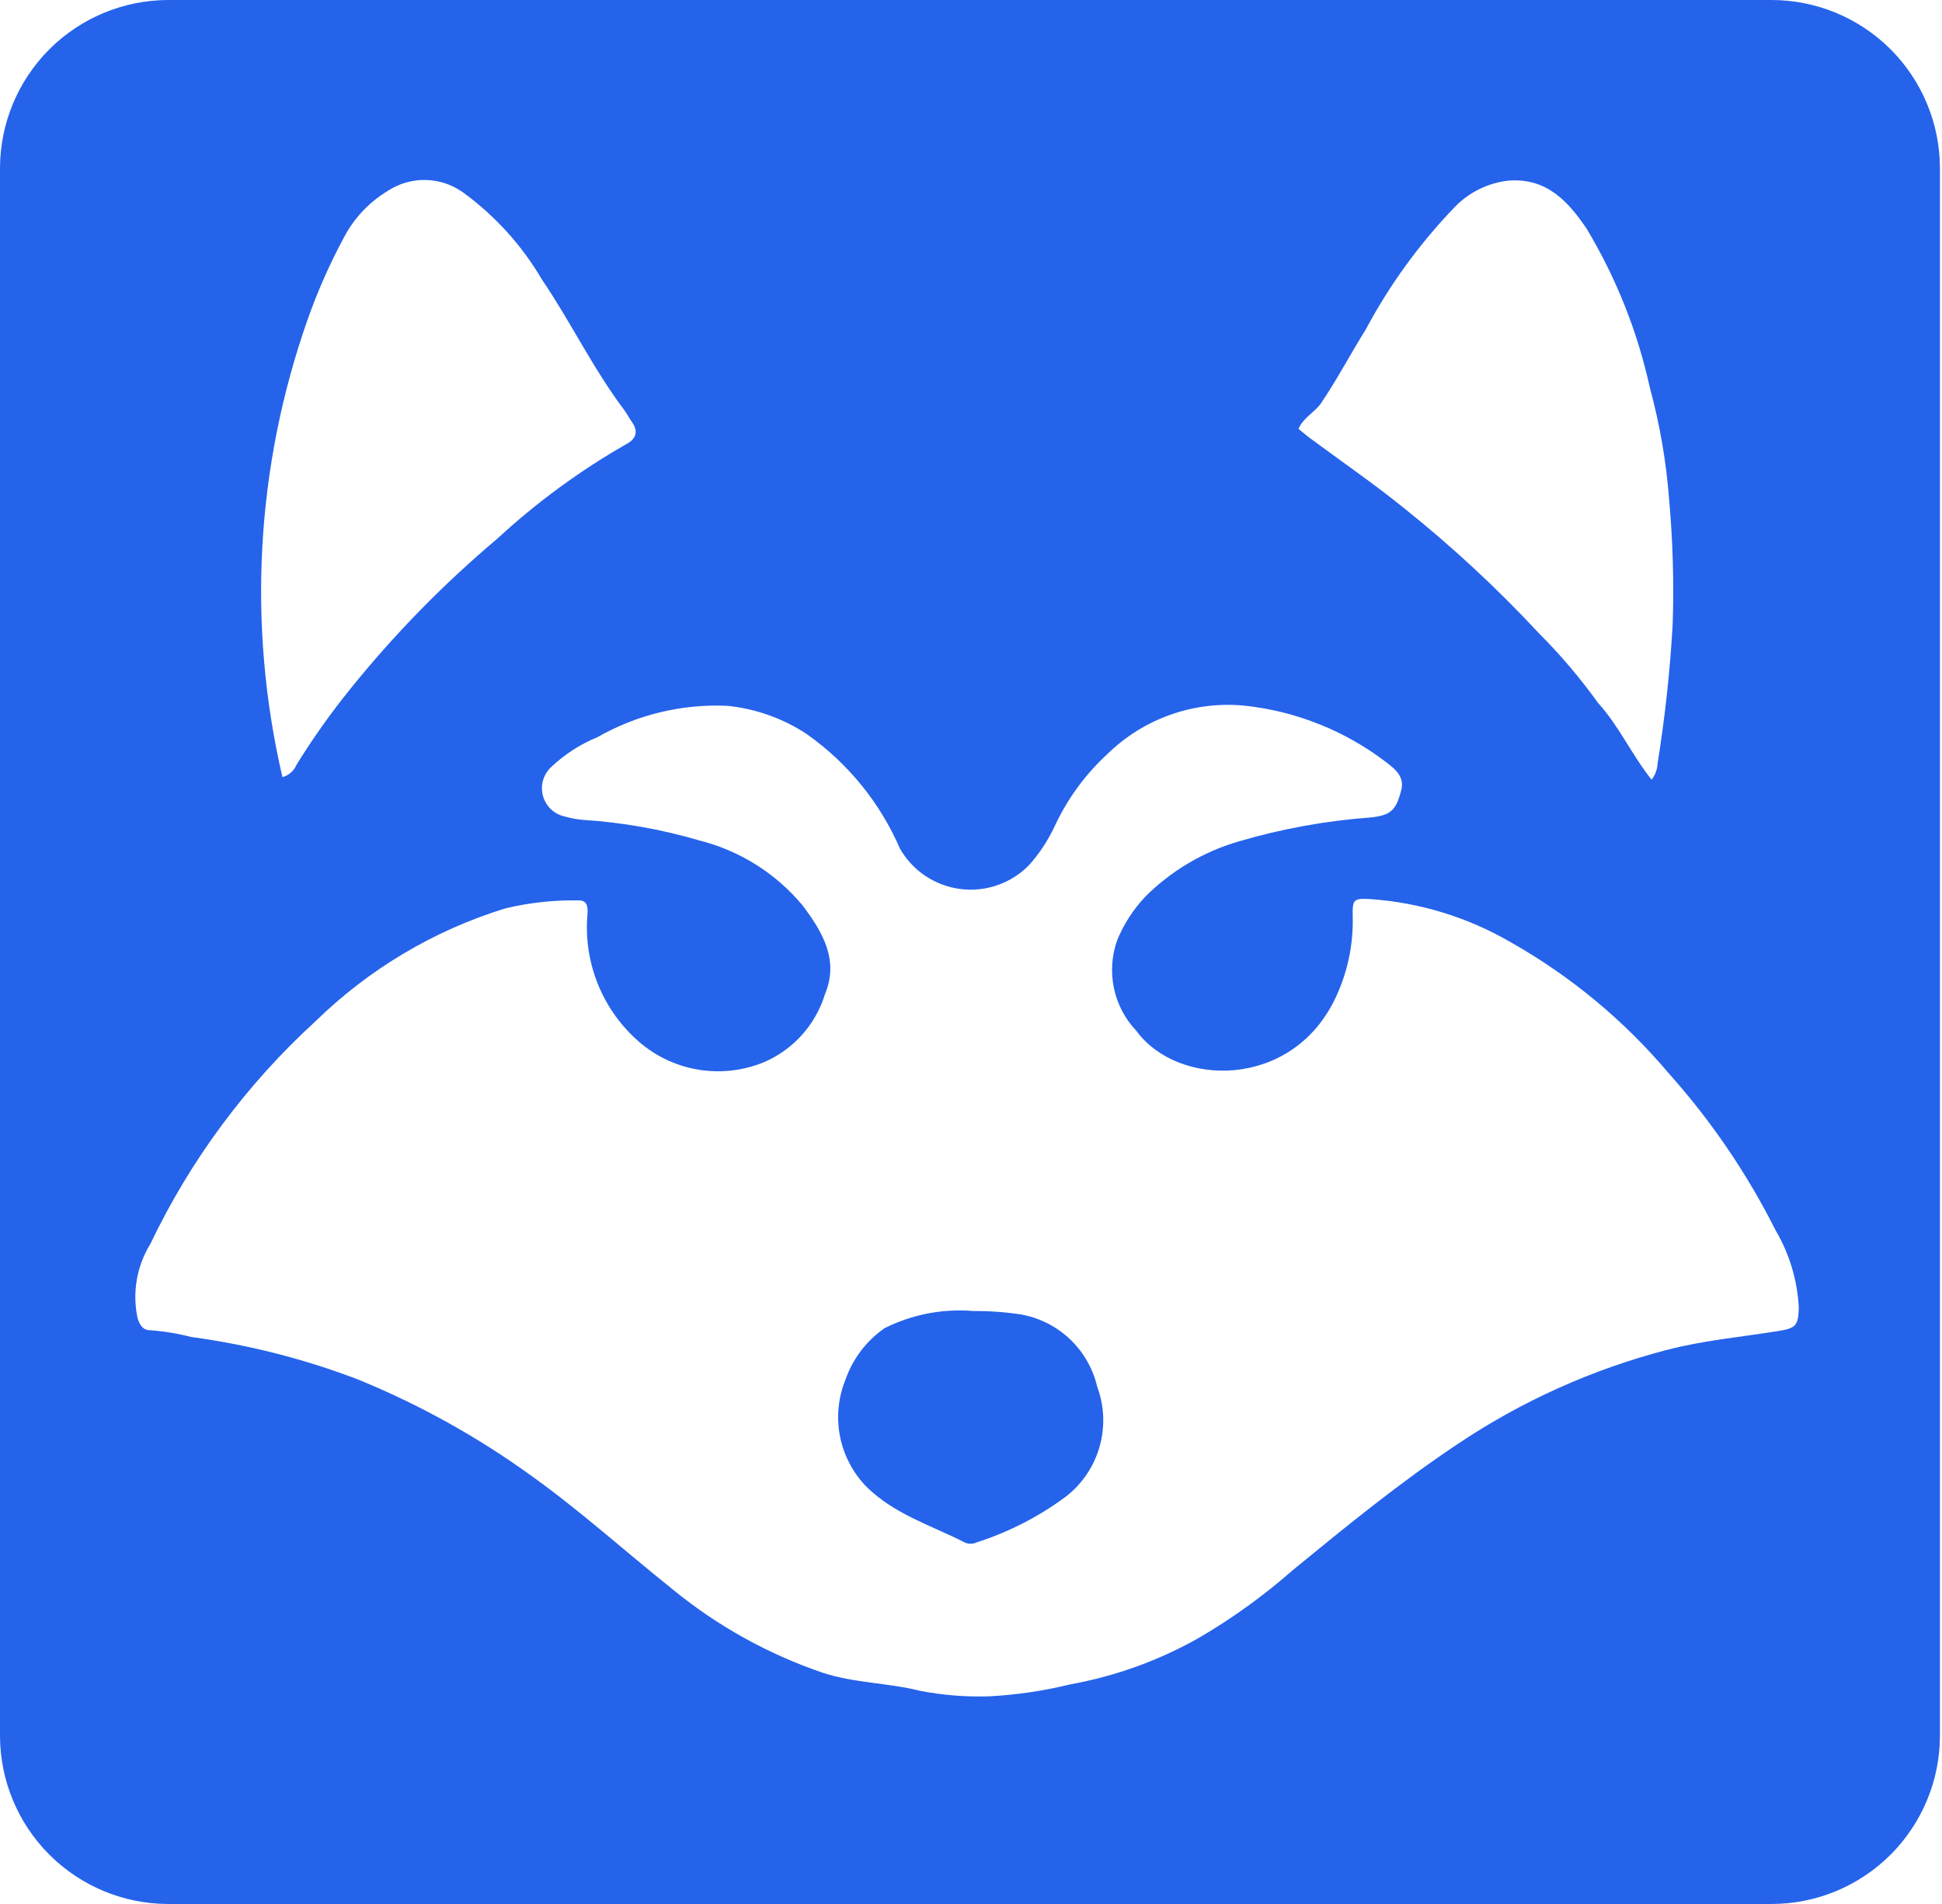
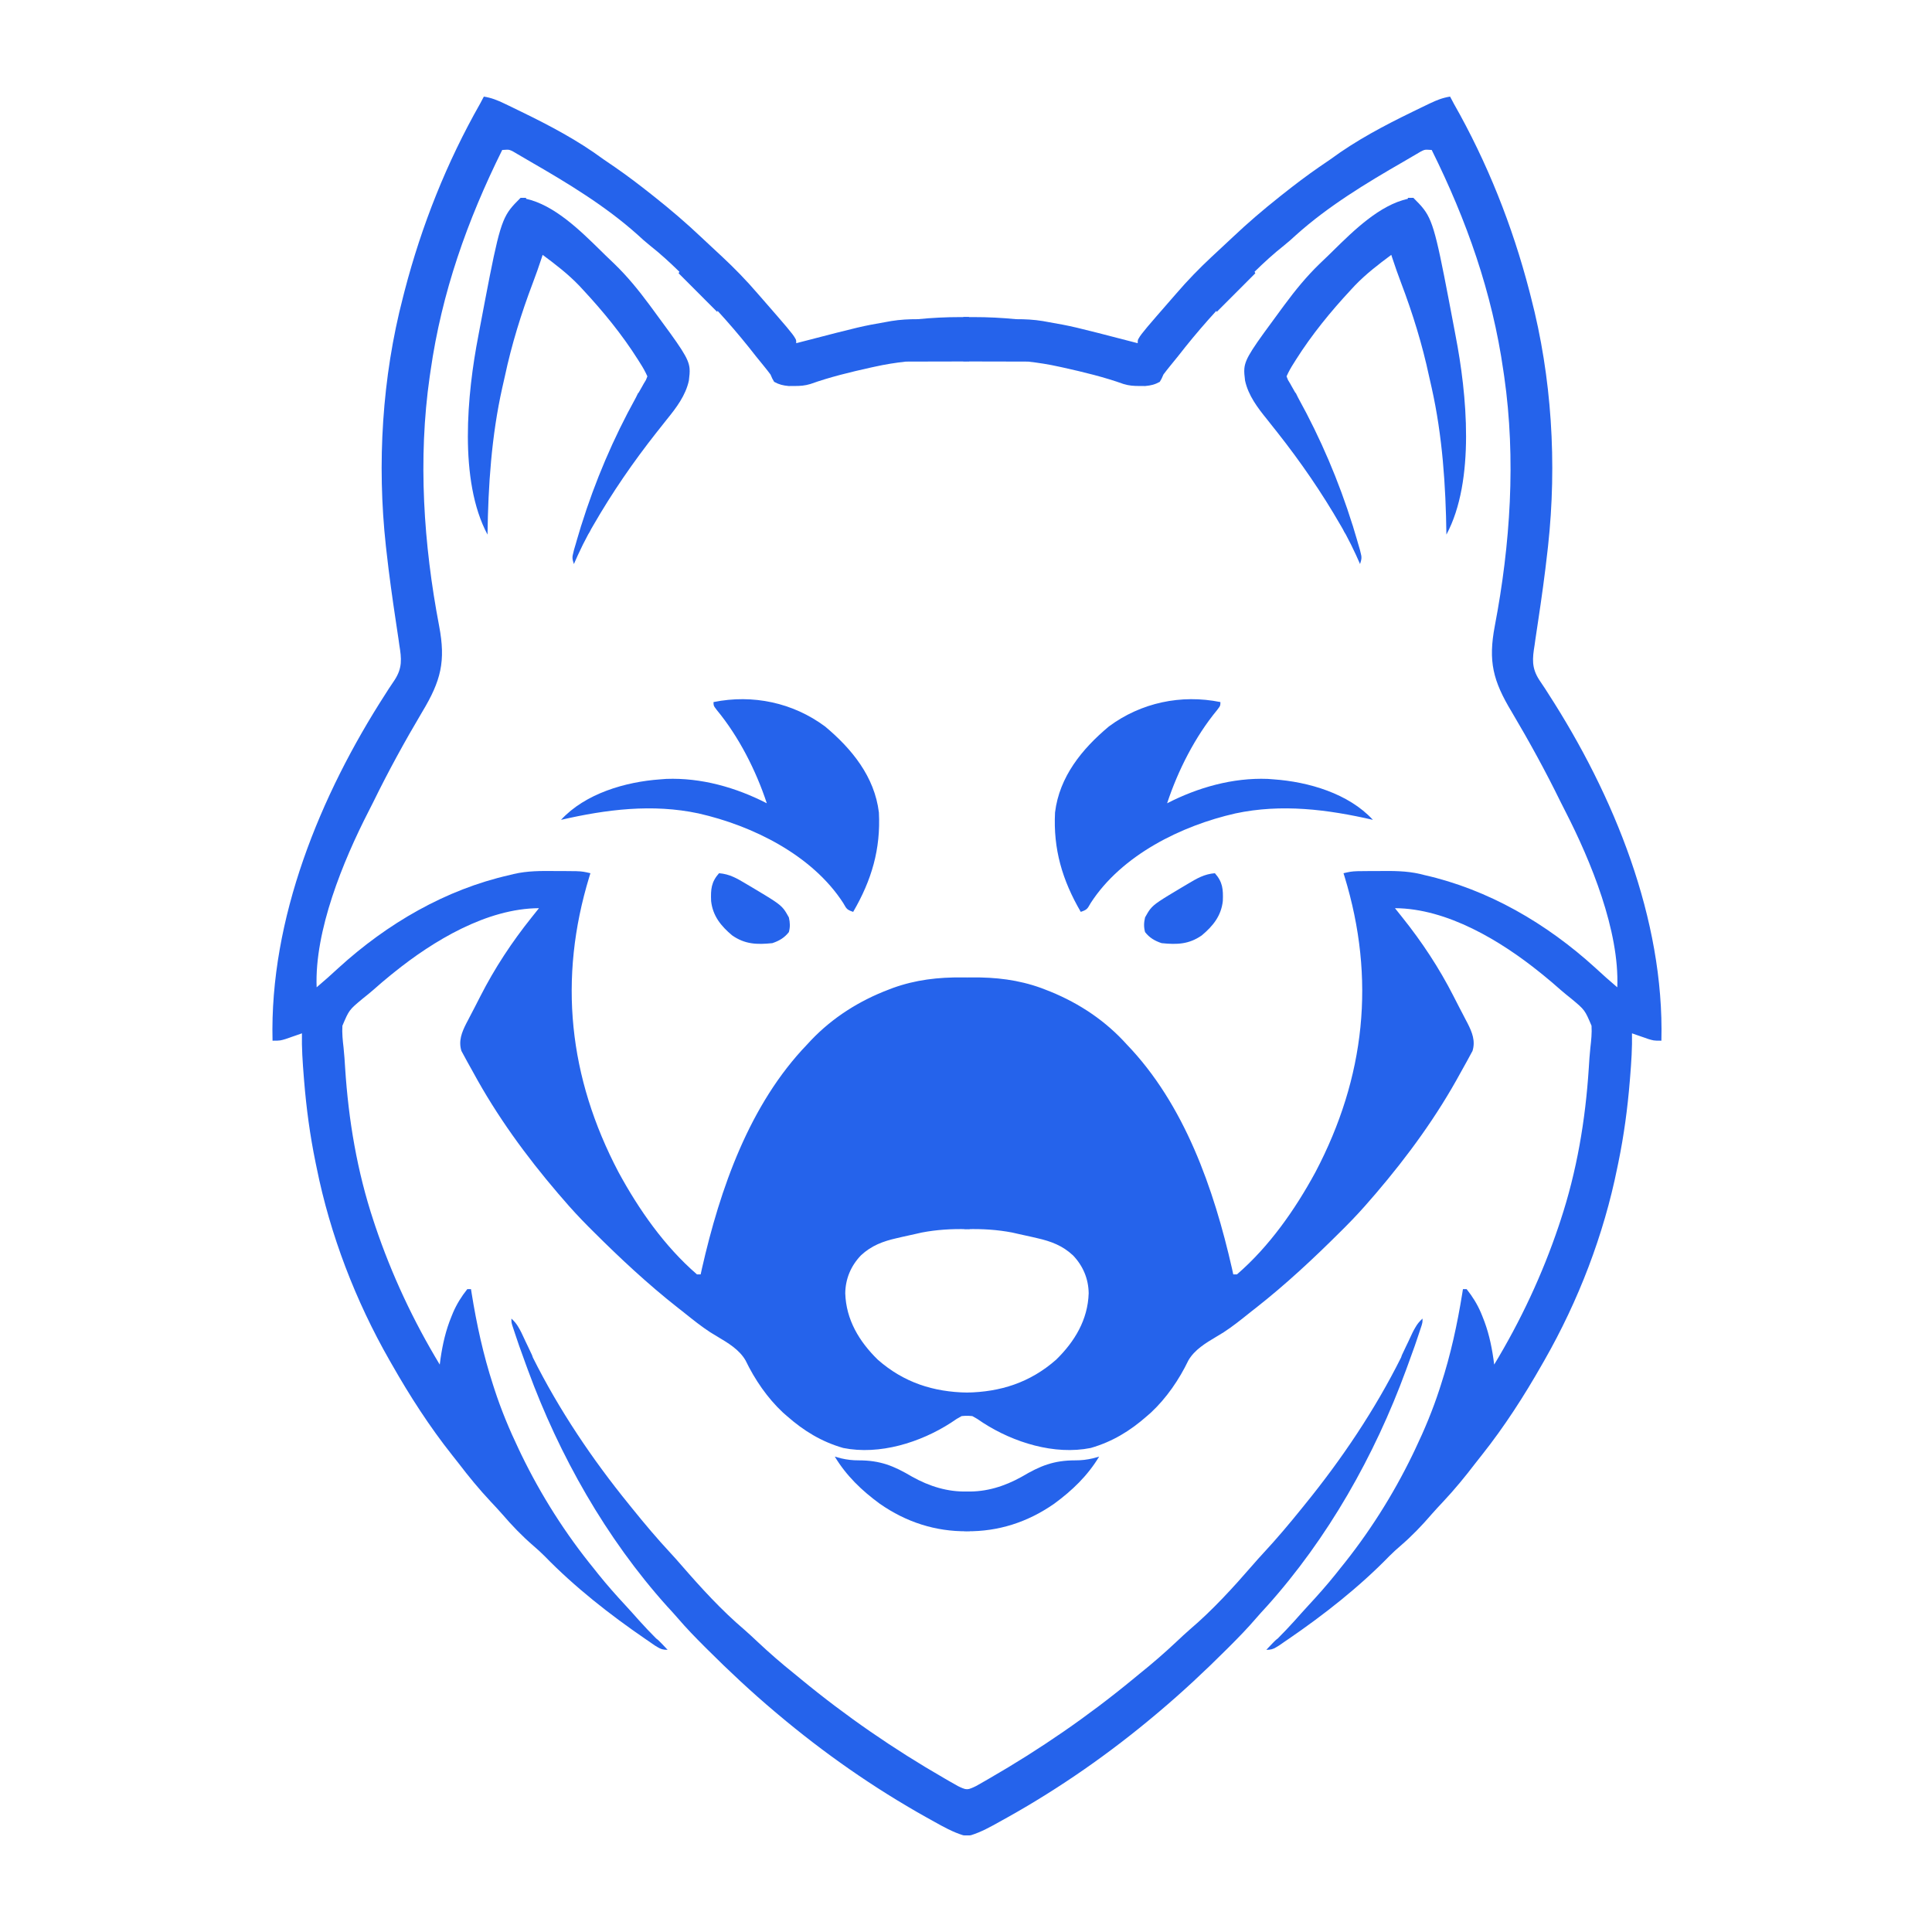
- <svg xmlns="http://www.w3.org/2000/svg" width="153" height="150" viewBox="0 0 153 150" fill="none">
-   <path d="M80.476 103.562C79.224 103.369 77.959 103.276 76.693 103.285C74.284 103.084 71.865 103.55 69.702 104.631C68.269 105.62 67.188 107.039 66.614 108.682C66.038 110.095 65.886 111.644 66.177 113.142C66.467 114.639 67.188 116.019 68.25 117.114C70.458 119.307 73.38 120.173 76.038 121.534C76.19 121.595 76.353 121.623 76.517 121.617C76.681 121.611 76.841 121.57 76.988 121.498C79.51 120.686 81.881 119.465 84.006 117.883C85.276 116.887 86.196 115.512 86.634 113.959C87.072 112.405 87.004 110.752 86.441 109.24C86.106 107.816 85.363 106.521 84.304 105.512C83.245 104.504 81.914 103.826 80.476 103.562Z" fill="#2563EB" />
-   <path d="M139.606 0H13.232C9.726 0.01 6.366 1.408 3.887 3.887C1.408 6.366 0.01 9.726 0 13.232V136.768C0.01 140.274 1.408 143.634 3.887 146.113C6.366 148.592 9.726 149.99 13.232 150H139.606C143.112 149.99 146.472 148.592 148.951 146.113C151.43 143.634 152.828 140.274 152.838 136.768V13.232C152.828 9.726 151.43 6.366 148.951 3.887C146.472 1.408 143.112 0.01 139.606 0ZM104.097 31.739C105.354 29.874 106.398 27.885 107.587 25.983C109.479 22.43 111.859 19.16 114.656 16.266C115.781 15.121 117.267 14.401 118.863 14.227C121.861 14.002 123.558 15.883 124.999 18.011C127.334 21.896 129.019 26.137 129.989 30.566C130.767 33.426 131.272 36.354 131.498 39.309C131.794 42.584 131.888 45.874 131.782 49.161C131.575 52.842 131.178 56.51 130.592 60.15C130.57 60.614 130.405 61.059 130.121 61.426C128.561 59.477 127.556 57.192 125.899 55.375C124.497 53.42 122.938 51.584 121.237 49.883C117.956 46.355 114.42 43.073 110.657 40.064C108.241 38.108 105.67 36.344 103.171 34.491C102.885 34.278 102.617 34.04 102.306 33.786C102.694 32.869 103.596 32.484 104.097 31.739ZM24.249 25.137C25.015 22.966 25.946 20.857 27.034 18.827C27.824 17.263 29.039 15.953 30.538 15.046C31.425 14.46 32.469 14.158 33.531 14.179C34.594 14.2 35.625 14.544 36.488 15.164C39.013 17.005 41.13 19.346 42.709 22.042C44.988 25.397 46.743 29.079 49.194 32.323C49.412 32.612 49.572 32.943 49.781 33.238C50.339 34.025 50.091 34.604 49.309 35.009C45.661 37.098 42.261 39.593 39.173 42.445C34.959 45.995 31.096 49.941 27.636 54.23C26.086 56.143 24.659 58.152 23.364 60.246C23.264 60.483 23.113 60.694 22.92 60.863C22.728 61.033 22.499 61.157 22.252 61.225C19.463 49.252 20.156 36.73 24.249 25.137ZM140.136 104.856C137.175 105.334 134.186 105.598 131.265 106.364C125.438 107.888 119.908 110.375 114.902 113.723C110.335 116.759 106.104 120.215 101.877 123.678C99.619 125.664 97.178 127.432 94.587 128.958C91.406 130.781 87.936 132.045 84.329 132.696C82.219 133.215 80.064 133.532 77.894 133.642C76.083 133.696 74.27 133.55 72.49 133.208C69.963 132.57 67.317 132.603 64.814 131.781C60.487 130.308 56.462 128.065 52.932 125.162C49.255 122.222 45.758 119.061 41.928 116.313C37.67 113.225 33.057 110.659 28.188 108.671C23.955 107.056 19.551 105.936 15.061 105.33C14.01 105.058 12.937 104.881 11.855 104.801C11.286 104.815 11.007 104.404 10.839 103.848C10.409 101.841 10.77 99.745 11.847 97.998C15.009 91.379 19.418 85.432 24.832 80.482C29.046 76.357 34.184 73.299 39.819 71.562C41.687 71.116 43.603 70.905 45.523 70.934C46.204 70.91 46.32 71.324 46.292 71.943C46.118 73.771 46.37 75.615 47.026 77.33C47.681 79.045 48.725 80.585 50.074 81.831C51.42 83.091 53.105 83.933 54.921 84.253C56.738 84.573 58.608 84.358 60.304 83.633C61.419 83.134 62.415 82.402 63.224 81.486C64.033 80.571 64.637 79.493 64.995 78.325C66.128 75.617 64.777 73.38 63.226 71.324C61.121 68.797 58.268 67.005 55.078 66.206C52.091 65.33 49.015 64.788 45.908 64.589C45.439 64.547 44.975 64.461 44.522 64.331C44.11 64.248 43.729 64.052 43.421 63.766C43.113 63.479 42.891 63.112 42.779 62.707C42.666 62.302 42.669 61.873 42.785 61.469C42.902 61.065 43.128 60.701 43.439 60.417C44.492 59.422 45.721 58.63 47.062 58.08C50.163 56.309 53.702 55.45 57.27 55.603C59.507 55.824 61.657 56.583 63.536 57.816C66.783 60.096 69.335 63.23 70.91 66.871C71.405 67.731 72.094 68.466 72.921 69.016C73.748 69.566 74.691 69.917 75.677 70.04C76.662 70.164 77.663 70.058 78.6 69.73C79.538 69.401 80.386 68.86 81.079 68.148C81.899 67.231 82.579 66.198 83.097 65.082C84.093 62.94 85.5 61.014 87.237 59.414C88.657 58.021 90.366 56.957 92.242 56.298C94.119 55.638 96.117 55.399 98.096 55.598C102.154 56.04 106.012 57.59 109.248 60.078C109.902 60.576 110.664 61.188 110.402 62.227C109.995 63.839 109.585 64.231 107.988 64.401C104.454 64.661 100.957 65.296 97.558 66.298C94.802 67.108 92.291 68.593 90.253 70.618C89.302 71.619 88.545 72.787 88.02 74.064C87.584 75.282 87.495 76.598 87.764 77.863C88.033 79.129 88.648 80.294 89.542 81.23C92.82 85.681 101.739 85.811 105.169 78.717C106.15 76.686 106.632 74.45 106.573 72.195C106.548 70.848 106.631 70.755 108.004 70.835C111.884 71.111 115.651 72.271 119.014 74.226C123.755 76.905 127.979 80.411 131.486 84.576C134.82 88.306 137.647 92.461 139.892 96.932C140.982 98.781 141.608 100.866 141.716 103.01C141.678 104.412 141.507 104.635 140.136 104.856Z" fill="#2563EB" />
+ <svg xmlns="http://www.w3.org/2000/svg" width="1000" height="1000" viewBox="0 0 1000 1000" fill="none">
+   <path d="M500.5 164.134C500.233 164.133 499.967 164.132 499.7 164.131L497.119 164.127C489.644 164.116 482.321 164.502 475.088 165.206C470.453 165.193 465.903 165.416 461.269 166.178L458.78 166.628C445.864 168.899 445.863 168.899 414.914 176.915L412.119 177.642C412.119 176.243 412.119 175.871 411.543 175.04C410.337 172.784 406.604 168.502 395.05 155.252L395.048 155.249L392.146 151.923C386.367 145.197 380.285 138.94 373.803 132.888L368.27 127.744C366.491 126.093 364.715 124.44 362.951 122.774C355.205 115.434 347.166 108.567 338.81 101.93L336.985 100.485C330.873 95.637 324.681 90.927 318.261 86.495C316.258 85.128 314.256 83.759 312.257 82.387C299.063 72.649 284.601 65.023 269.888 57.866L268.033 56.965C267.179 56.549 266.326 56.133 265.472 55.717L264.406 55.198L260.989 53.561C257.454 51.866 254.319 50.603 250.438 50C249.826 51.227 249.186 52.441 248.513 53.637C231.208 84.066 218.226 116.713 209.419 150.596L208.592 153.828C197.768 195.405 195.073 239.9 199.727 282.587L200.032 285.28C201.382 297.467 203.075 309.591 204.907 321.715C205.383 324.777 205.854 327.838 206.282 330.908L206.69 333.86C207.865 340.976 208.294 345.705 204.296 351.903C203.233 353.431 202.2 354.981 201.192 356.547L199.564 359.106C165.651 411.63 139.502 475.631 141.067 538.658C143.194 538.658 144.131 538.658 145.046 538.512C145.767 538.397 146.474 538.192 147.739 537.824L150.815 536.752L153.921 535.681L156.284 534.847C156.123 542.332 156.635 549.744 157.231 557.199L157.413 559.435C158.571 573.693 160.443 587.634 163.325 601.66L163.892 604.383C170.909 639.245 184.042 673.34 201.658 704.167L202.886 706.306C212.102 722.524 222.346 738.432 233.94 753.048C235.103 754.502 236.264 755.958 237.399 757.434C242.664 764.343 248.102 770.949 254.044 777.287C256.051 779.42 258.046 781.556 259.979 783.757C264.976 789.592 270.237 795.053 276.058 800.073C278.054 801.79 279.975 803.52 281.835 805.386C297.433 821.442 315.719 835.78 334.157 848.408L336.093 849.724C336.357 849.906 336.615 850.086 336.868 850.265C336.996 850.355 337.122 850.444 337.248 850.533L337.261 850.542C338.397 851.345 339.459 852.095 340.581 852.687C341.989 853.543 343.229 853.951 345.545 853.951L344.222 852.526L342.453 850.677C341.429 849.591 340.558 848.734 339.621 848.067C336.614 845.035 333.655 841.959 330.803 838.77C328.546 836.218 326.279 833.683 323.967 831.179C318.999 825.822 314.174 820.401 309.605 814.692L307.502 812.039C292.662 793.852 280.011 773.903 269.782 752.787L268.509 750.123C263.67 740.005 259.393 729.735 255.926 719.063L255.194 716.784C250.116 701.148 246.73 685.558 244.112 669.337L243.781 667.252H241.879C238.812 671.104 236.434 674.927 234.482 679.443L233.676 681.421C230.723 688.587 229.117 695.679 228.003 703.333L227.613 706.306C213.933 683.698 202.681 659.68 194.243 634.629L193.375 632.007C184.827 606.236 180.392 579.863 178.645 552.827C178.431 549.316 178.211 545.816 177.833 542.319C177.387 538.512 176.992 534.764 177.222 530.929C178.935 526.889 179.804 524.841 181.088 523.101C182.408 521.314 184.166 519.852 187.731 516.888L187.732 516.887L187.958 516.705C189.705 515.308 191.444 513.917 193.133 512.449C196.157 509.754 199.22 507.13 202.372 504.587L203.837 503.413C224.205 486.986 251.966 470.198 278.97 470.074L277.34 472.113L275.166 474.837C264.95 487.604 256.113 501.008 248.674 515.584C247.641 517.626 246.604 519.664 245.543 521.691C244.818 523.07 244.097 524.451 243.381 525.835L242.354 527.822L241.379 529.666C239.006 534.339 237.233 538.782 238.829 543.964L240.155 546.397L241.771 549.381C242.847 551.286 243.915 553.193 244.961 555.114C257.17 577.594 272.223 598.271 288.83 617.693C289.337 618.276 289.844 618.86 290.35 619.443L291.334 620.577C295.608 625.602 300.056 630.386 304.711 635.06L307.146 637.485C321.017 651.325 335.37 664.711 350.783 676.833L353.153 678.682C353.62 679.055 354.086 679.428 354.552 679.801L354.553 679.802C358.813 683.21 363.071 686.618 367.649 689.594C368.832 690.34 370.059 691.07 371.3 691.808L371.301 691.809L371.305 691.811L371.339 691.832L371.342 691.834L371.351 691.839C376.898 695.14 382.692 698.587 385.905 704.163C390.655 714.045 397.211 723.627 405.235 731.121L407.363 732.978C416.084 740.657 425.239 746.245 436.456 749.472C455.235 753.243 476.364 746.64 492.186 736.431C493.696 735.386 494.406 734.896 495.139 734.444C495.788 734.044 496.455 733.674 497.714 732.978L497.739 732.974L497.764 732.972L497.766 732.971L497.767 732.971L497.771 732.971L497.773 732.971L497.776 732.97L497.778 732.97L497.783 732.97L497.785 732.969L497.79 732.969L497.791 732.969L497.797 732.968L497.798 732.968L497.804 732.968L497.805 732.967L497.812 732.967L497.814 732.967L497.822 732.966L497.824 732.966L497.836 732.964L497.894 732.959L497.896 732.958L497.897 732.958C499.08 732.859 499.875 732.792 500.5 732.816V720.797C483.243 720.468 467.902 715.702 454.34 703.769C444.725 694.374 437.936 683.106 437.5 669.395C437.601 661.896 440.437 655.172 445.633 649.762C451.037 644.723 457.032 642.478 464.13 640.878L466.686 640.28C469.1 639.726 471.517 639.197 473.937 638.675L477.121 637.953C484.78 636.487 492.633 635.997 500.5 636.218V505.931C500.338 505.929 500.175 505.927 500.013 505.926L498.07 505.914C485.63 505.779 473.954 507.128 462.18 511.362L460.088 512.165C444.865 517.932 431.011 526.638 419.742 538.494L417.825 540.563C387.93 571.593 372.741 615.209 363.303 656.669L362.664 659.631H360.761C343.986 645.147 330.669 626.109 320.16 606.751C294.332 557.657 288.858 506.646 305.078 453.651L305.6 451.976L305.598 451.975C304.087 451.622 303.069 451.383 302.039 451.221C299.916 450.888 297.743 450.877 291.089 450.846L287.352 450.844C280.054 450.774 273.039 450.722 265.903 452.387L263.754 452.928C230.595 460.395 200.422 478.044 175.364 500.853C171.61 504.341 167.804 507.725 163.892 511.034C162.74 481.734 177.599 445.678 190.682 420.128C191.559 418.426 192.429 416.722 193.277 415.004C201.03 399.134 209.518 383.703 218.519 368.509C228.276 352.33 230.766 342.276 227.292 323.983C219.236 281.761 216.287 237.597 222.418 194.884L222.858 191.93C228.645 151.401 241.809 114.176 259.949 77.624C262.065 77.472 262.926 77.41 263.721 77.613C264.267 77.752 264.781 78.016 265.648 78.463L267.651 79.644L269.925 80.969C271.507 81.908 273.096 82.838 274.69 83.756C293.989 94.876 313.497 106.686 330.149 121.62C332.161 123.49 334.181 125.291 336.326 127.006C341.746 131.281 346.745 135.861 351.644 140.657L351.251 141.445L371.223 161.448L371.412 160.881C377.017 166.986 382.402 173.272 387.629 179.785L388.733 181.187C389.553 182.228 390.374 183.269 391.195 184.309L395.356 189.429C396.535 190.874 397.688 192.34 398.804 193.835C399.259 194.915 399.476 195.429 399.728 195.926C399.956 196.374 400.212 196.808 400.699 197.633L400.706 197.645C403.284 199.059 405.294 199.535 408.221 199.803L411.108 199.788C414.139 199.804 416.577 199.641 419.482 198.754C429.567 195.145 440.188 192.587 450.636 190.262L452.836 189.787C458.176 188.597 463.513 187.75 468.867 187.162C474.366 187.144 479.864 187.13 485.363 187.121C487.835 187.117 490.308 187.112 492.78 187.107C495.353 187.099 497.927 187.09 500.5 187.084V164.134Z" fill="#2563EB" />
+   <path d="M500.5 771.994C490.667 772.268 481.121 769.396 472.078 764.321C462.578 758.695 455.596 755.882 444.462 755.876C441.289 755.889 438.403 755.557 435.301 754.827L432.091 753.934C438.065 763.86 446.014 771.471 455.31 778.294C469.091 787.932 484.333 792.751 500.5 792.578V771.994Z" fill="#2563EB" />
+   <path d="M500.5 926.209C498.788 925.906 497.486 925.281 495.781 924.447L491.341 921.923L488.798 920.451C462.669 905.399 437.941 888.379 414.663 869.211C413.499 868.25 412.334 867.292 411.167 866.334C404.577 861.059 398.277 855.596 392.129 849.814C389.873 847.691 387.621 845.579 385.288 843.54C373.438 833.474 362.802 821.801 352.618 810.074C350.81 807.976 348.975 805.921 347.09 803.89C340.119 796.401 333.574 788.615 327.147 780.653L325.572 778.7C306.535 755.278 289.323 729.72 275.801 702.63C275.697 702.287 275.56 701.906 275.377 701.402L275.377 701.4L273.214 696.82L272.016 694.34C271.77 693.814 271.53 693.291 271.293 692.773C270.364 690.748 269.468 688.795 268.351 686.971C267.412 685.324 266.324 683.968 264.738 682.523L264.704 682.492C264.704 683.484 264.704 683.96 264.772 684.425C264.834 684.854 264.954 685.275 265.183 686.082L266.594 690.334L267.379 692.673C268.268 695.369 269.189 698.027 270.179 700.659C270.87 702.603 271.57 704.544 272.279 706.483L273.264 709.164C289.498 753.451 313.679 796.238 345.307 831.447L345.612 831.778C347.341 833.653 349.067 835.524 350.726 837.462C355.173 842.657 359.903 847.524 364.743 852.351L366.111 853.713C377.374 864.958 388.911 875.738 401.076 886.001L402.608 887.291C426.508 907.427 452.234 925.407 479.506 940.656L482.259 942.181C482.626 942.386 482.994 942.592 483.363 942.798L483.394 942.816C488.255 945.535 493.209 948.308 498.539 949.935C499.251 950.013 499.897 950.019 500.5 949.962V926.209Z" fill="#2563EB" />
+   <path d="M454.916 420.541C452.67 402.037 440.962 387.644 427.038 376.01C410.392 363.661 389.611 359.284 369.321 363.389C369.321 364.178 369.321 364.641 369.442 365.069C369.612 365.674 370.023 366.21 371.015 367.504C382.408 381.285 391.315 398.829 396.902 415.779C380.956 407.575 362.904 402.471 344.85 403.158L341.74 403.396C323.761 404.663 302.962 410.697 290.383 424.352C313.904 418.938 337.697 415.937 361.558 421.026C389.498 427.354 420.438 442.569 436.489 467.455C436.559 467.576 436.625 467.693 436.69 467.806L436.784 467.972C438.189 470.445 438.466 470.932 441.601 471.979C451.169 455.547 455.891 439.508 454.916 420.541Z" fill="#2563EB" />
+   <path d="M272.247 102.883C286.908 106.128 300.261 119.251 310.9 129.707L310.903 129.71C311.79 130.582 312.658 131.435 313.506 132.262C314.979 133.697 316.467 135.115 317.96 136.529C324.707 143.057 330.462 150.106 336.034 157.638L337.465 159.567C352.66 180.194 356.472 185.368 356.928 190.824C357.081 192.65 356.857 194.509 356.559 196.989C354.898 204.682 350.055 211.064 345.188 217.053C344.004 218.547 342.821 220.041 341.64 221.537L339.796 223.861C327.73 239.174 316.877 254.932 307.145 271.825L305.905 273.971C305.503 274.859 305.02 275.727 304.434 276.611C302.518 280.142 300.758 283.727 299.085 287.372C298.425 288.899 297.738 290.42 297.04 291.947C296.134 289.225 296.136 288.321 296.736 286.118C296.953 285.043 297.28 283.96 297.631 282.794C297.75 282.403 297.871 282.001 297.991 281.588L298.642 279.312C299.248 277.224 299.871 275.146 300.511 273.078L300.845 271.944L300.854 271.976C308.068 248.922 317.409 227.007 329.103 205.847C329.493 205.014 329.9 204.185 330.327 203.36H330.49C331.074 202.324 331.663 201.289 332.258 200.256L333.181 198.598L334.339 196.679L335.083 194.787C333.969 192.333 332.85 190.3 331.397 188.06L330.194 186.137C321.963 173.142 312.259 161.267 301.796 150.018L299.789 147.852C294.007 141.828 287.559 136.877 280.872 131.919L280.357 133.506C278.914 137.9 277.383 142.244 275.739 146.567C269.8 162.244 264.823 178.295 261.33 194.7C260.894 196.723 260.428 198.737 259.96 200.752C254.398 225.607 252.682 251.299 252.341 276.707C237.339 248.754 241.798 203.645 247.585 173.831L248.11 171.024C256.787 125.2 258.645 115.388 264.046 108.276C265.518 106.338 267.252 104.601 269.46 102.39H272.313L272.313 102.393C272.289 102.573 272.267 102.735 272.247 102.883Z" fill="#2563EB" />
+   <path d="M386.222 457.502C381.65 454.769 377.661 452.384 372.174 451.976C368.114 456.551 367.838 460.318 368.069 466.361C368.91 474.078 373.2 479.334 378.947 484.146C385.599 488.807 391.82 488.989 399.755 488.172C403.294 486.991 406.012 485.4 408.314 482.457C409.047 479.768 408.938 477.541 408.314 474.837C407.292 473.012 406.569 471.721 405.666 470.574C403.482 467.802 400.241 465.864 389.173 459.247L386.737 457.81L386.222 457.502Z" fill="#2563EB" />
+   <path d="M500.5 164.134C500.767 164.133 501.033 164.132 501.3 164.131L503.881 164.127C511.356 164.116 518.679 164.502 525.912 165.206C530.547 165.193 535.097 165.416 539.731 166.178L542.22 166.628C555.136 168.899 555.137 168.899 586.086 176.915L588.881 177.642C588.881 176.243 588.881 175.871 589.457 175.04C590.663 172.784 594.396 168.502 605.95 155.252L605.952 155.249L608.854 151.923C614.633 145.197 620.715 138.94 627.197 132.888L632.73 127.744C634.509 126.093 636.285 124.44 638.049 122.774C645.795 115.434 653.834 108.567 662.189 101.93L664.015 100.485C670.127 95.637 676.319 90.927 682.739 86.495C684.742 85.128 686.744 83.759 688.742 82.387C701.937 72.649 716.399 65.023 731.112 57.866L732.967 56.965C733.82 56.549 734.674 56.133 735.528 55.717L736.594 55.198L740.011 53.561C743.546 51.866 746.681 50.603 750.562 50C751.174 51.227 751.814 52.441 752.487 53.637C769.792 84.066 782.774 116.713 791.581 150.596L792.408 153.828C803.232 195.405 805.927 239.9 801.273 282.587L800.968 285.28C799.618 297.467 797.925 309.591 796.093 321.715C795.617 324.777 795.146 327.838 794.718 330.908L794.31 333.86C793.135 340.976 792.706 345.705 796.704 351.903C797.767 353.431 798.8 354.981 799.808 356.547L801.436 359.106C835.349 411.63 861.498 475.631 859.933 538.658C857.806 538.658 856.869 538.658 855.954 538.512C855.233 538.397 854.526 538.192 853.261 537.824L850.185 536.752L847.079 535.681L844.716 534.847C844.877 542.332 844.365 549.744 843.769 557.199L843.587 559.435C842.429 573.693 840.557 587.634 837.675 601.66L837.108 604.383C830.092 639.245 816.958 673.34 799.342 704.167L798.115 706.306C788.898 722.524 778.654 738.432 767.06 753.048C765.897 754.502 764.736 755.958 763.601 757.434C758.336 764.343 752.898 770.949 746.956 777.287C744.949 779.42 742.955 781.556 741.021 783.757C736.024 789.592 730.763 795.053 724.942 800.073C722.946 801.79 721.025 803.52 719.165 805.386C703.567 821.442 685.281 835.78 666.843 848.408L664.907 849.724C664.643 849.906 664.385 850.086 664.132 850.265C664.004 850.355 663.878 850.444 663.752 850.533L663.739 850.542C662.603 851.345 661.541 852.095 660.419 852.687C659.011 853.543 657.771 853.951 655.455 853.951L656.778 852.526L658.547 850.677C659.571 849.591 660.442 848.734 661.379 848.067C664.386 845.035 667.345 841.959 670.197 838.77C672.454 836.218 674.721 833.683 677.033 831.179C682.001 825.822 686.826 820.401 691.395 814.692L693.498 812.039C708.338 793.852 720.989 773.903 731.218 752.787L732.491 750.123C737.33 740.005 741.607 729.735 745.074 719.063L745.806 716.784C750.884 701.148 754.27 685.558 756.888 669.337L757.219 667.252H759.121C762.188 671.104 764.566 674.927 766.518 679.443L767.324 681.421C770.277 688.587 771.883 695.679 772.997 703.333L773.387 706.306C787.067 683.698 798.32 659.68 806.757 634.629L807.625 632.007C816.173 606.236 820.608 579.863 822.355 552.827C822.569 549.316 822.789 545.816 823.167 542.319C823.613 538.512 824.008 534.764 823.778 530.929C822.065 526.889 821.196 524.841 819.912 523.101C818.592 521.314 816.834 519.852 813.269 516.888L813.268 516.887L813.041 516.705C811.295 515.308 809.556 513.917 807.867 512.449C804.843 509.754 801.78 507.13 798.628 504.587L797.163 503.413C776.795 486.986 749.034 470.198 722.03 470.074L723.66 472.113L725.834 474.837C736.05 487.604 744.887 501.008 752.326 515.584C753.359 517.626 754.396 519.664 755.457 521.691C756.182 523.07 756.903 524.451 757.62 525.835L758.646 527.822L759.621 529.666C761.994 534.339 763.767 538.782 762.171 543.964L760.845 546.397L759.229 549.381C758.153 551.286 757.085 553.193 756.039 555.114C743.83 577.594 728.777 598.271 712.17 617.693C711.663 618.276 711.156 618.86 710.65 619.443L709.666 620.577C705.392 625.602 700.944 630.386 696.289 635.06L693.854 637.485C679.983 651.325 665.63 664.711 650.217 676.833L647.847 678.682C647.38 679.055 646.914 679.428 646.448 679.801L646.447 679.802C642.187 683.21 637.929 686.618 633.351 689.594C632.168 690.34 630.941 691.07 629.7 691.808L629.699 691.809L629.695 691.811L629.661 691.832L629.658 691.834L629.649 691.839C624.102 695.14 618.309 698.587 615.095 704.163C610.345 714.045 603.789 723.627 595.765 731.121L593.637 732.978C584.916 740.657 575.761 746.245 564.544 749.472C545.765 753.243 524.636 746.64 508.814 736.431C507.304 735.386 506.594 734.896 505.861 734.444C505.212 734.044 504.545 733.674 503.286 732.978L503.261 732.974L503.236 732.972L503.234 732.971L503.233 732.971L503.229 732.971L503.227 732.971L503.224 732.97L503.222 732.97L503.217 732.97L503.215 732.969L503.21 732.969L503.209 732.969L503.203 732.968L503.202 732.968L503.197 732.968L503.195 732.967L503.188 732.967L503.186 732.967L503.178 732.966L503.176 732.966L503.164 732.964L503.106 732.959L503.104 732.958L503.103 732.958C501.92 732.859 501.125 732.792 500.5 732.816V720.797C517.757 720.468 533.098 715.702 546.66 703.769C556.275 694.374 563.064 683.106 563.5 669.395C563.399 661.896 560.563 655.172 555.367 649.762C549.963 644.723 543.968 642.478 536.87 640.878L534.314 640.28C531.9 639.726 529.483 639.197 527.063 638.675L523.879 637.953C516.22 636.487 508.368 635.997 500.5 636.218V505.931C500.662 505.929 500.825 505.927 500.987 505.926L502.93 505.914C515.37 505.779 527.046 507.128 538.82 511.362L540.912 512.165C556.135 517.932 569.989 526.638 581.258 538.494L583.175 540.563C613.07 571.593 628.259 615.209 637.697 656.669L638.336 659.631H640.239C657.014 645.147 670.331 626.109 680.84 606.751C706.668 557.657 712.142 506.646 695.922 453.651L695.4 451.976L695.402 451.975C696.913 451.622 697.931 451.383 698.961 451.221C701.084 450.888 703.257 450.877 709.911 450.846L713.648 450.844C720.946 450.774 727.961 450.722 735.097 452.387L737.246 452.928C770.405 460.395 800.578 478.044 825.636 500.853C829.39 504.341 833.196 507.725 837.108 511.034C838.26 481.734 823.401 445.678 810.319 420.128C809.441 418.426 808.571 416.722 807.723 415.004C799.97 399.134 791.482 383.703 782.481 368.509C772.724 352.33 770.234 342.276 773.708 323.983C781.764 281.761 784.713 237.597 778.582 194.884L778.142 191.93C772.355 151.401 759.191 114.176 741.051 77.624C738.935 77.472 738.074 77.41 737.279 77.613C736.733 77.752 736.219 78.016 735.352 78.463L733.349 79.644L731.075 80.969C729.493 81.908 727.904 82.838 726.31 83.756C707.011 94.876 687.503 106.686 670.851 121.62C668.839 123.49 666.819 125.291 664.673 127.006C659.254 131.281 654.255 135.861 649.356 140.657L649.749 141.445L629.777 161.448L629.588 160.881C623.983 166.986 618.598 173.272 613.371 179.785L612.267 181.187C611.447 182.228 610.626 183.269 609.805 184.309L605.644 189.429C604.465 190.874 603.312 192.34 602.196 193.835C601.741 194.915 601.524 195.429 601.272 195.926C601.044 196.374 600.788 196.808 600.301 197.633L600.294 197.645C597.716 199.059 595.706 199.535 592.779 199.803L589.892 199.788C586.861 199.804 584.423 199.641 581.518 198.754C571.433 195.145 560.812 192.587 550.364 190.262L548.164 189.787C542.824 188.597 537.487 187.75 532.133 187.162C526.634 187.144 521.136 187.13 515.637 187.121C513.165 187.117 510.692 187.112 508.22 187.107C505.647 187.099 503.073 187.09 500.5 187.084V164.134Z" fill="#2563EB" />
+   <path d="M500.5 771.994C510.333 772.268 519.879 769.396 528.922 764.321C538.422 758.695 545.404 755.882 556.538 755.876C559.711 755.889 562.597 755.557 565.699 754.827L568.909 753.934C562.935 763.86 554.986 771.471 545.69 778.294C531.909 787.932 516.667 792.751 500.5 792.578V771.994Z" fill="#2563EB" />
+   <path d="M500.5 926.209C502.212 925.906 503.514 925.281 505.22 924.447L509.659 921.923L512.202 920.451C538.331 905.399 563.059 888.379 586.337 869.211C587.501 868.25 588.666 867.292 589.833 866.334C596.423 861.059 602.723 855.596 608.871 849.814C611.127 847.691 613.379 845.579 615.712 843.54C627.562 833.474 638.198 821.801 648.382 810.074C650.19 807.976 652.025 805.921 653.91 803.89C660.881 796.401 667.426 788.615 673.853 780.653L675.428 778.7C694.465 755.278 711.677 729.72 725.199 702.63C725.303 702.287 725.44 701.906 725.623 701.402L725.623 701.4L727.786 696.82L728.984 694.34C729.23 693.814 729.47 693.291 729.707 692.773C730.636 690.748 731.532 688.795 732.649 686.971C733.588 685.324 734.676 683.968 736.262 682.523L736.296 682.492C736.296 683.484 736.296 683.96 736.228 684.425C736.166 684.854 736.046 685.275 735.817 686.082L734.406 690.334L733.621 692.673C732.732 695.369 731.811 698.027 730.821 700.659C730.13 702.603 729.429 704.544 728.721 706.483L727.736 709.164C711.502 753.451 687.321 796.238 655.693 831.447L655.388 831.778C653.659 833.653 651.933 835.524 650.274 837.462C645.827 842.657 641.097 847.524 636.257 852.351L634.889 853.713C623.626 864.958 612.089 875.738 599.924 886.001L598.392 887.291C574.492 907.427 548.766 925.407 521.494 940.656L518.741 942.181C518.374 942.386 518.006 942.592 517.637 942.798L517.606 942.816C512.745 945.535 507.791 948.308 502.461 949.935C501.749 950.013 501.103 950.019 500.5 949.962V926.209Z" fill="#2563EB" />
+   <path d="M546.084 420.541C548.33 402.037 560.038 387.644 573.962 376.01C590.608 363.661 611.389 359.284 631.679 363.389C631.679 364.178 631.679 364.641 631.558 365.069C631.388 365.674 630.977 366.21 629.985 367.504C618.592 381.285 609.685 398.829 604.098 415.779C620.044 407.575 638.096 402.471 656.15 403.158L659.26 403.396C677.239 404.663 698.038 410.697 710.617 424.352C687.096 418.938 663.303 415.937 639.442 421.026C611.502 427.354 580.562 442.569 564.511 467.455C564.441 467.576 564.375 467.693 564.31 467.806L564.216 467.972C562.811 470.445 562.534 470.932 559.399 471.979C549.831 455.547 545.109 439.508 546.084 420.541Z" fill="#2563EB" />
+   <path d="M728.753 102.883C714.092 106.128 700.739 119.251 690.1 129.707L690.097 129.71C689.21 130.582 688.342 131.435 687.494 132.262C686.021 133.697 684.533 135.115 683.04 136.529C676.293 143.057 670.538 150.106 664.966 157.638L663.535 159.567C648.34 180.194 644.528 185.368 644.072 190.824C643.919 192.65 644.143 194.509 644.441 196.989C646.102 204.682 650.945 211.064 655.812 217.053C656.996 218.547 658.179 220.041 659.36 221.537L661.204 223.861C673.27 239.174 684.123 254.932 693.855 271.825L695.095 273.971C695.497 274.859 695.98 275.727 696.566 276.611C698.482 280.142 700.242 283.727 701.915 287.372C702.575 288.899 703.262 290.42 703.96 291.947C704.866 289.225 704.864 288.321 704.264 286.118C704.047 285.043 703.72 283.96 703.369 282.794C703.25 282.403 703.129 282.001 703.009 281.588L702.358 279.312C701.752 277.224 701.129 275.146 700.489 273.078L700.155 271.944L700.146 271.976C692.932 248.922 683.591 227.007 671.897 205.847C671.507 205.014 671.1 204.185 670.673 203.36H670.51C669.926 202.324 669.337 201.289 668.742 200.256L667.819 198.598L666.661 196.679L665.917 194.787C667.031 192.333 668.15 190.3 669.603 188.06L670.806 186.137C679.037 173.142 688.741 161.267 699.204 150.018L701.211 147.852C706.993 141.828 713.441 136.877 720.128 131.919L720.643 133.506C722.086 137.9 723.617 142.244 725.261 146.567C731.2 162.244 736.177 178.295 739.67 194.7C740.106 196.723 740.572 198.737 741.04 200.752C746.602 225.607 748.318 251.299 748.659 276.707C763.661 248.754 759.202 203.645 753.415 173.831L752.89 171.024C744.213 125.2 742.355 115.388 736.954 108.276C735.482 106.338 733.748 104.601 731.54 102.39H728.687L728.687 102.393C728.711 102.573 728.733 102.735 728.753 102.883Z" fill="#2563EB" />
+   <path d="M614.778 457.502C619.35 454.769 623.339 452.384 628.826 451.976C632.886 456.551 633.162 460.318 632.931 466.361C632.09 474.078 627.8 479.334 622.053 484.146C615.401 488.807 609.18 488.989 601.245 488.172C597.706 486.991 594.988 485.4 592.686 482.457C591.953 479.768 592.062 477.541 592.686 474.837C593.708 473.012 594.431 471.721 595.334 470.574C597.518 467.802 600.759 465.864 611.827 459.247L614.263 457.81L614.778 457.502Z" fill="#2563EB" />
+   <path d="M502 772H499V792.5H502V772Z" fill="#2563EB" />
+   <path d="M502.003 926.164H499.053V949.993H502.003V926.164Z" fill="#2563EB" />
+   <path d="M502.003 720.779H499.053V732.807H502.003V720.779Z" fill="#2563EB" />
+   <path d="M501.549 164.082H498.599V187.003H501.549V164.082Z" fill="#2563EB" />
+   <path d="M502.003 506.088H499.053V636.128H502.003V506.088Z" fill="#2563EB" />
</svg>
